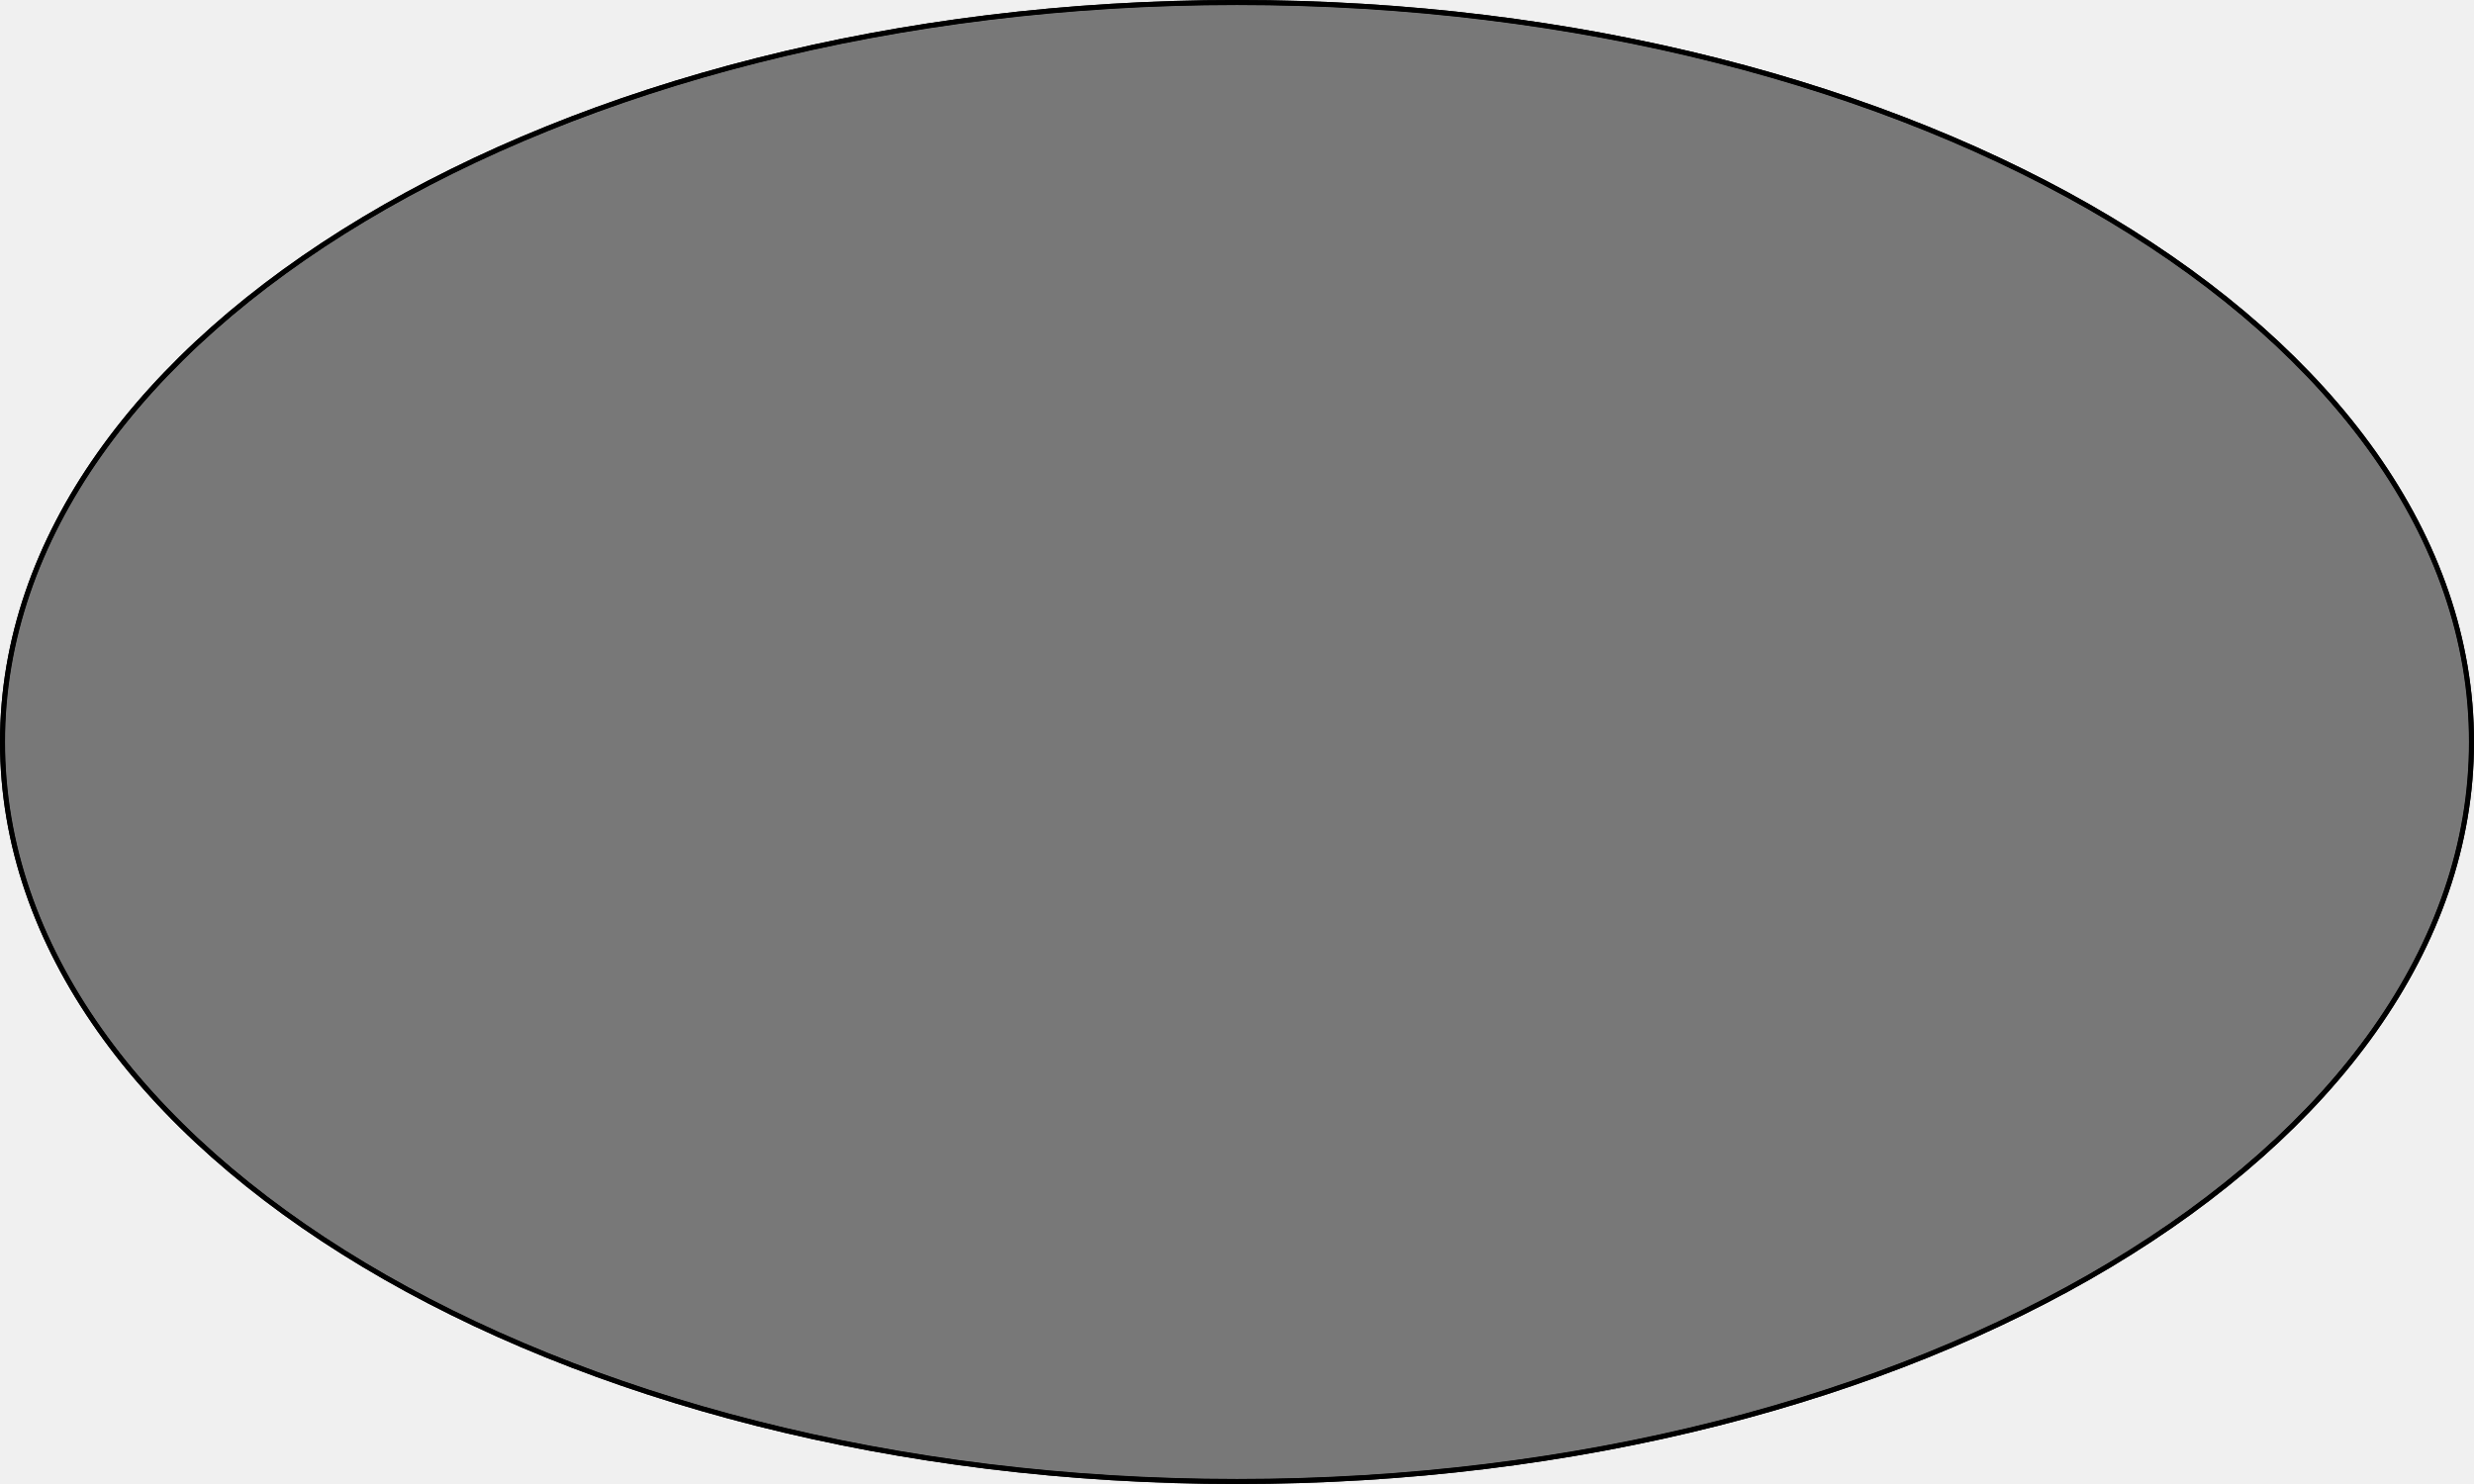
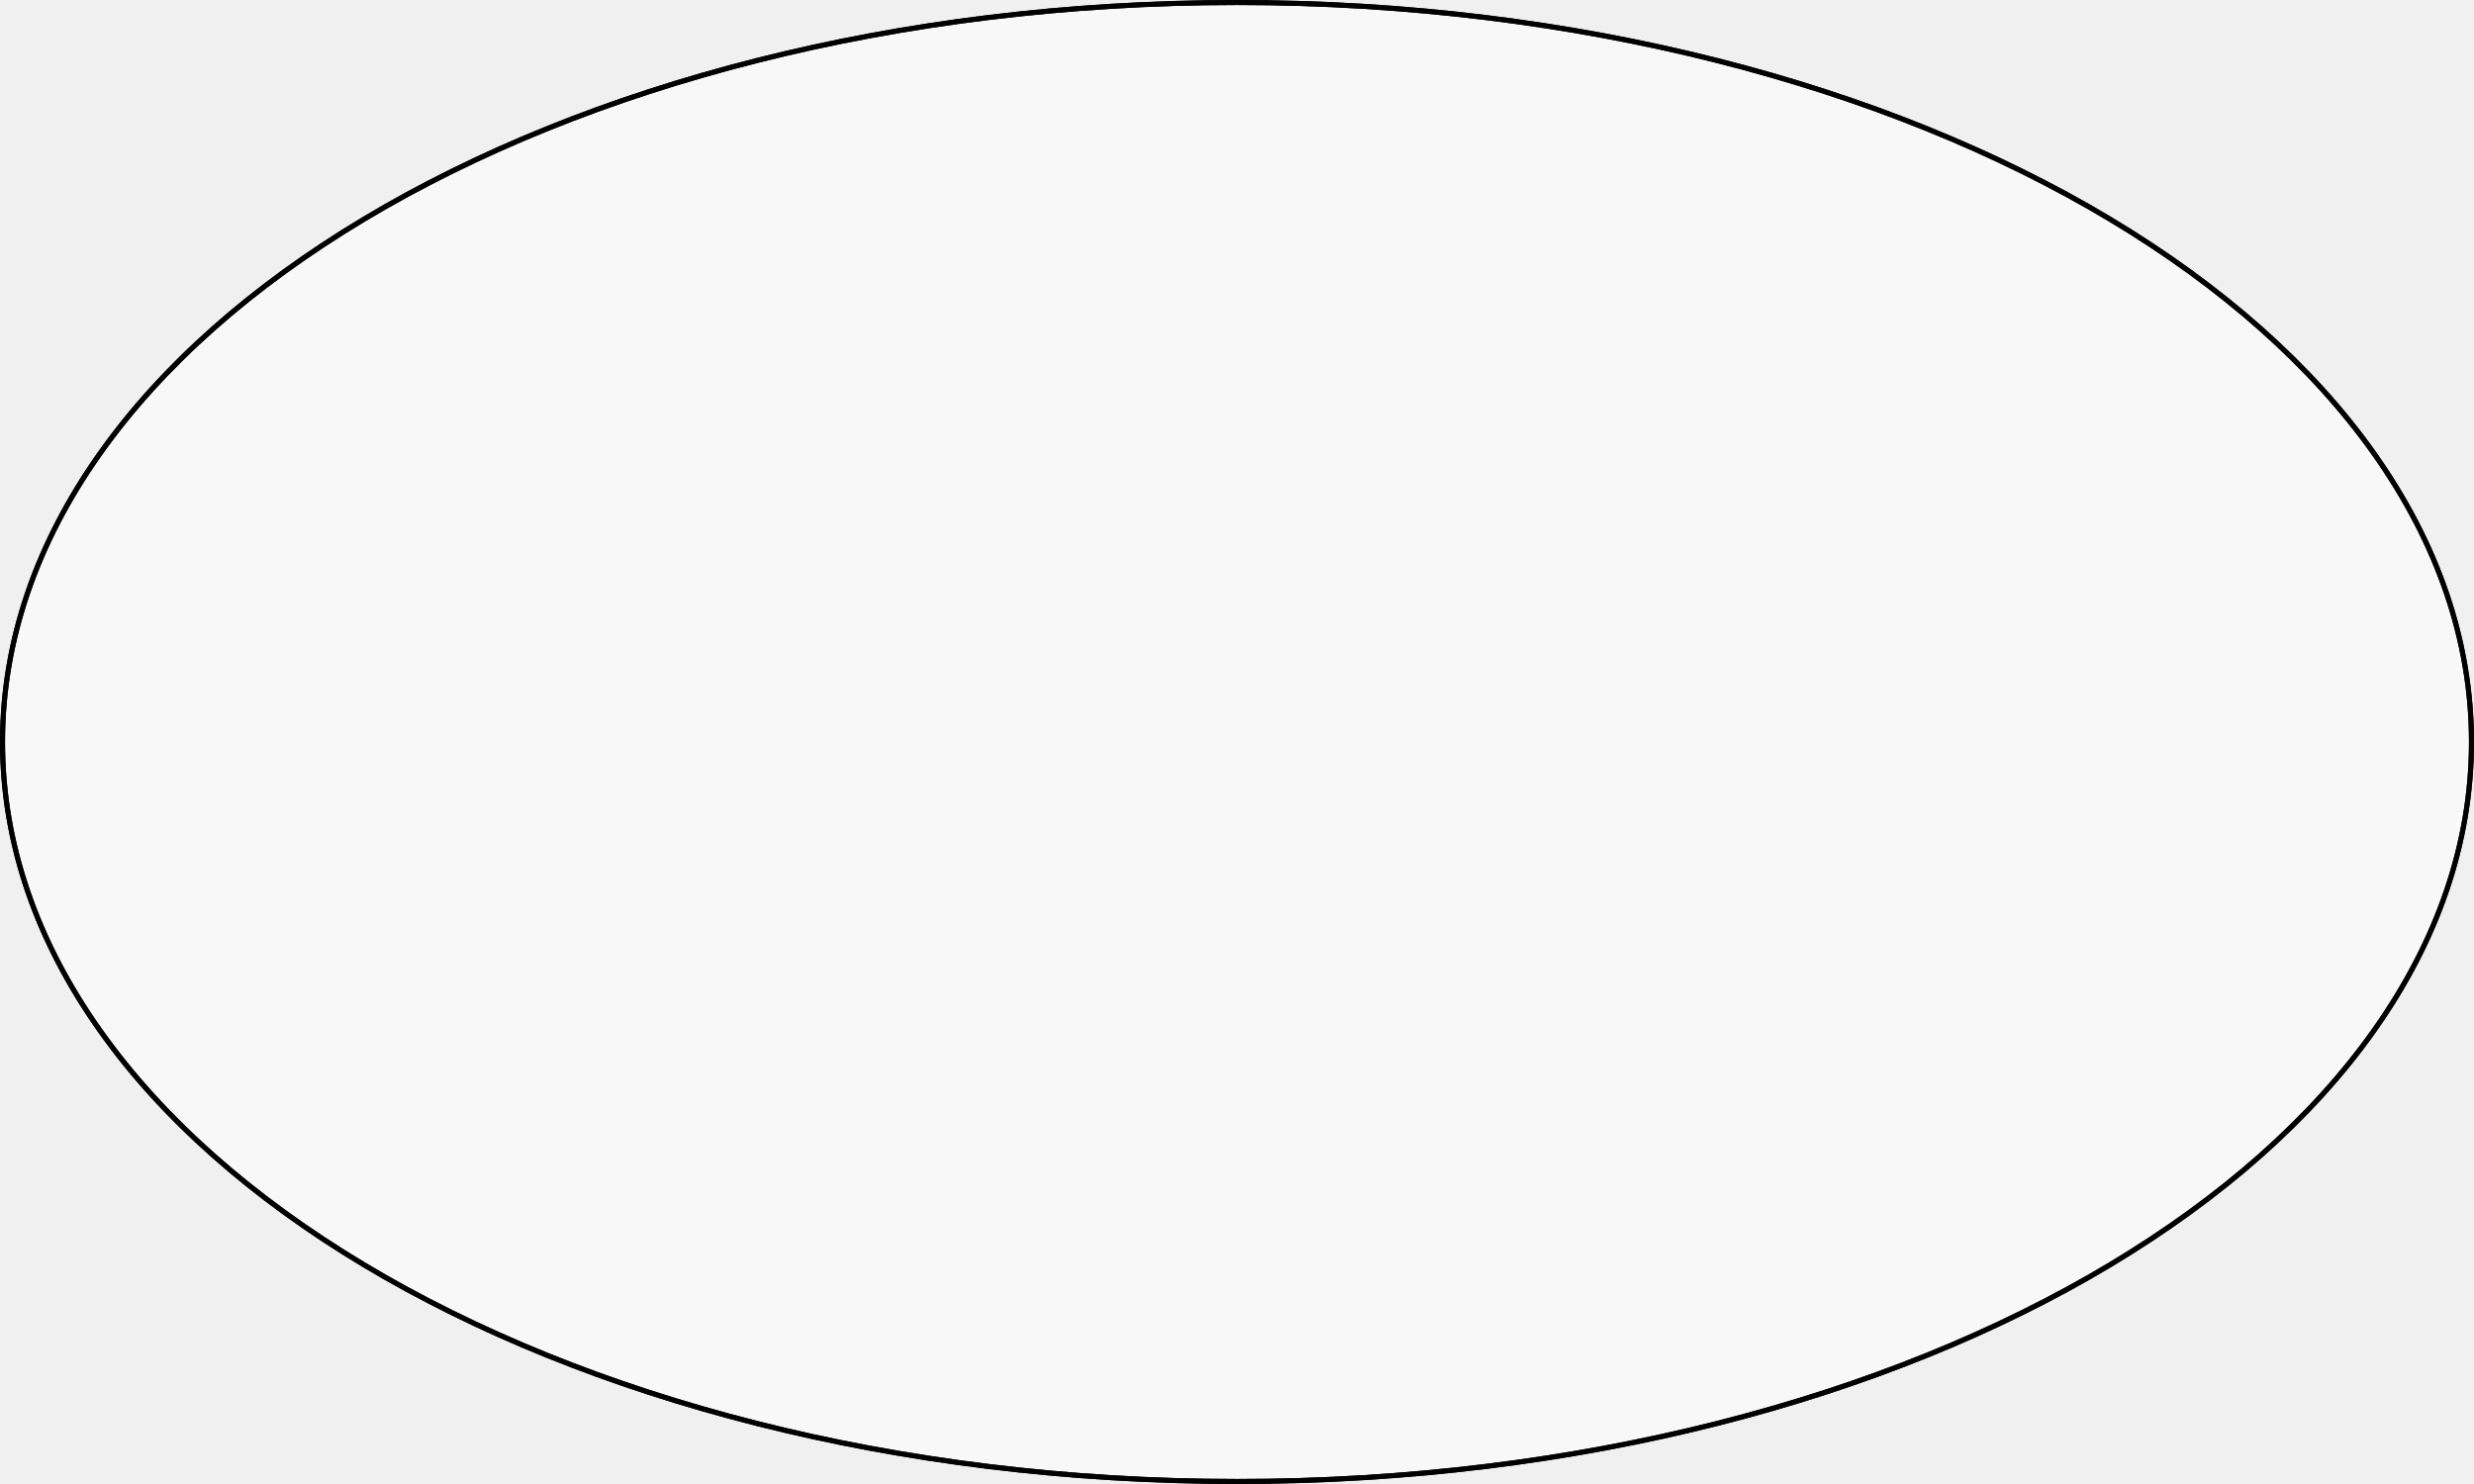
<svg xmlns="http://www.w3.org/2000/svg" version="1.2" baseProfile="tiny" x="0px" y="0px" width="100mm" height="60mm" viewBox="0 0 100 60">
  <g id="board">
-     <ellipse id="boardoutline" stroke-width="0.203" stroke="#ffffff" fill="#000000" cx="50" cy="30" rx="49.898" ry="29.898" fill-opacity="0.5" />
+     <ellipse id="boardoutline" stroke-width="0.203" stroke="#ffffff" fill="#ffffff" cx="50" cy="30" rx="49.898" ry="29.898" fill-opacity="0.5" />
  </g>
  <g id="silkscreen">
    <ellipse fill="none" stroke="#000000" stroke-width="0.203" cx="50" cy="30" rx="49.898" ry="29.898" />
  </g>
  <g id="silkscreen0">
    <ellipse fill="none" stroke="#000000" stroke-width="0.203" cx="50" cy="30" rx="49.898" ry="29.898" />
  </g>
</svg>
